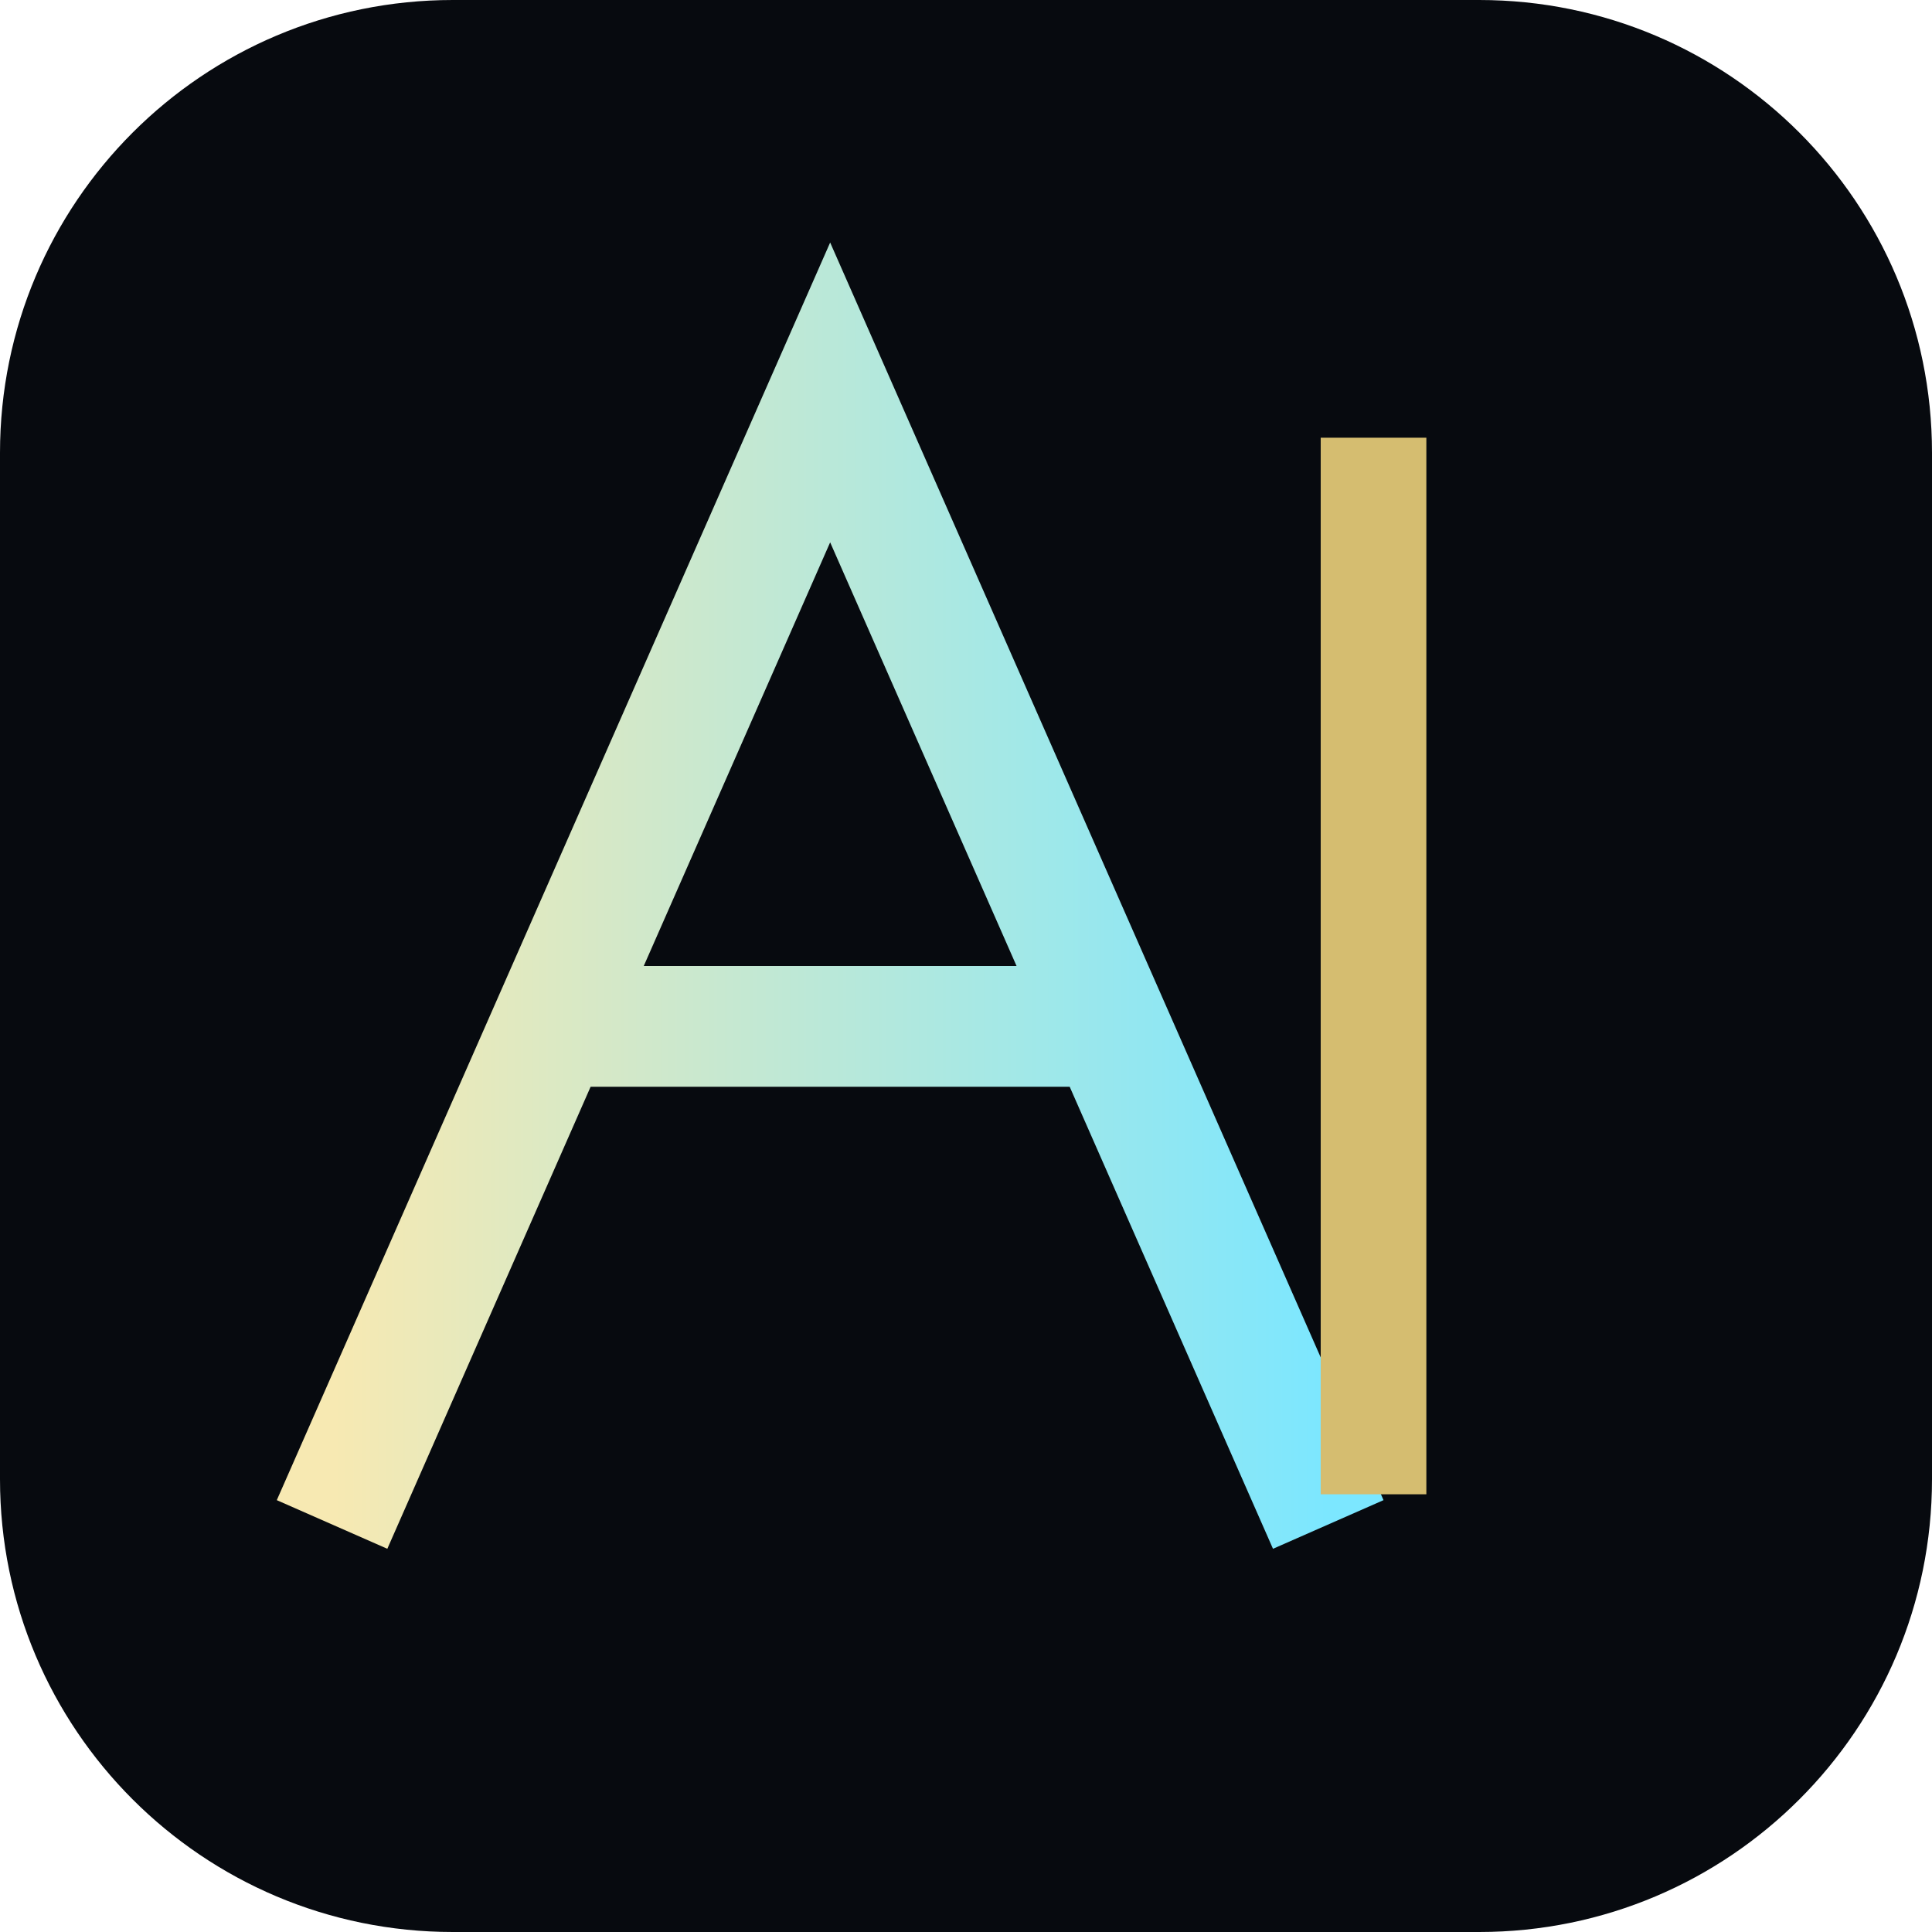
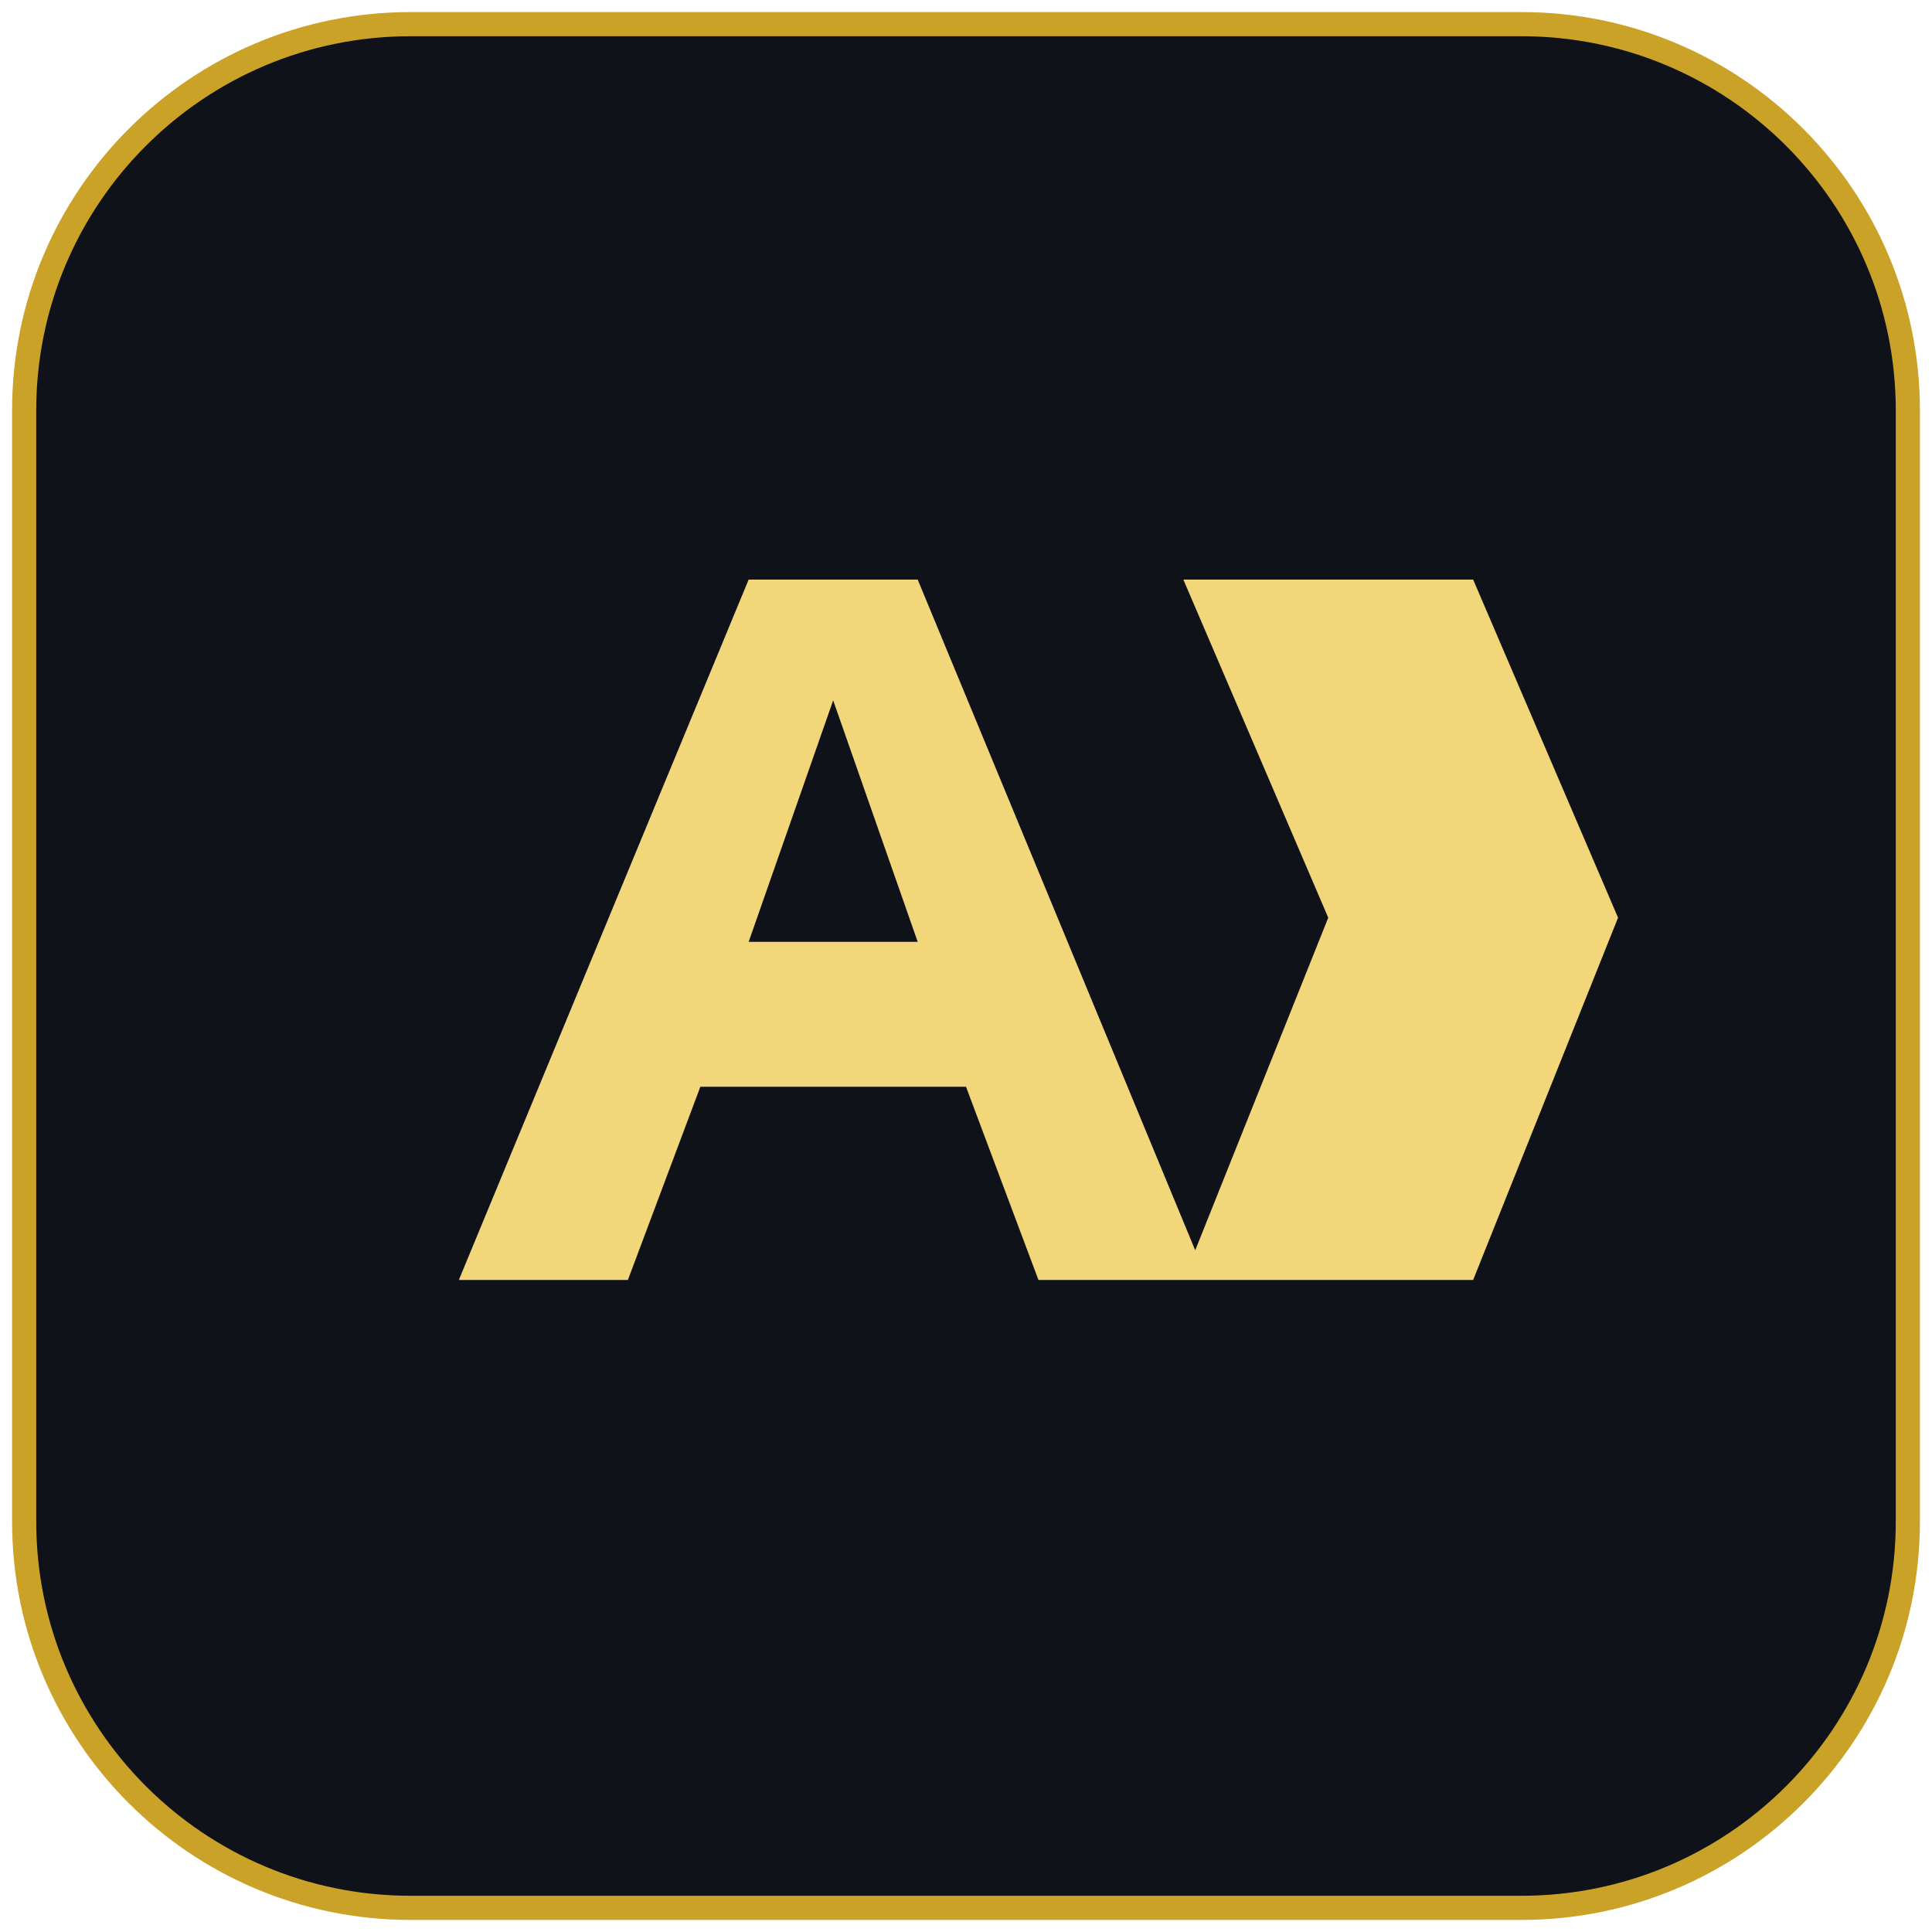
- <svg xmlns="http://www.w3.org/2000/svg" viewBox="0 0 128 128">
-   <defs>
-     <linearGradient id="g" x1="0" x2="1">
-       <stop stop-color="#f7e9b2" />
-       <stop offset="1" stop-color="#7ce7ff" />
-     </linearGradient>
-   </defs>
-   <rect width="128" height="128" rx="30" fill="#070a0f" />
-   <path d="M22 101 55 26l33 75M38 68h34" fill="none" stroke="url(#g)" stroke-width="8" />
-   <path d="M91 29v70" stroke="#d5bd70" stroke-width="7" />
+ <svg xmlns="http://www.w3.org/2000/svg" viewBox="0 0 80 80">
+   <rect x="1" y="1" width="78" height="78" rx="16" fill="#10121a" stroke="#c9a227" />
+   <path d="M19 53 31 24h7l12 29h-7l-3-8H29l-3 8zm12-14h7l-3.5-10zM49 24h12l6 14-6 15H49l6-15z" fill="#f1d77a" />
</svg>
